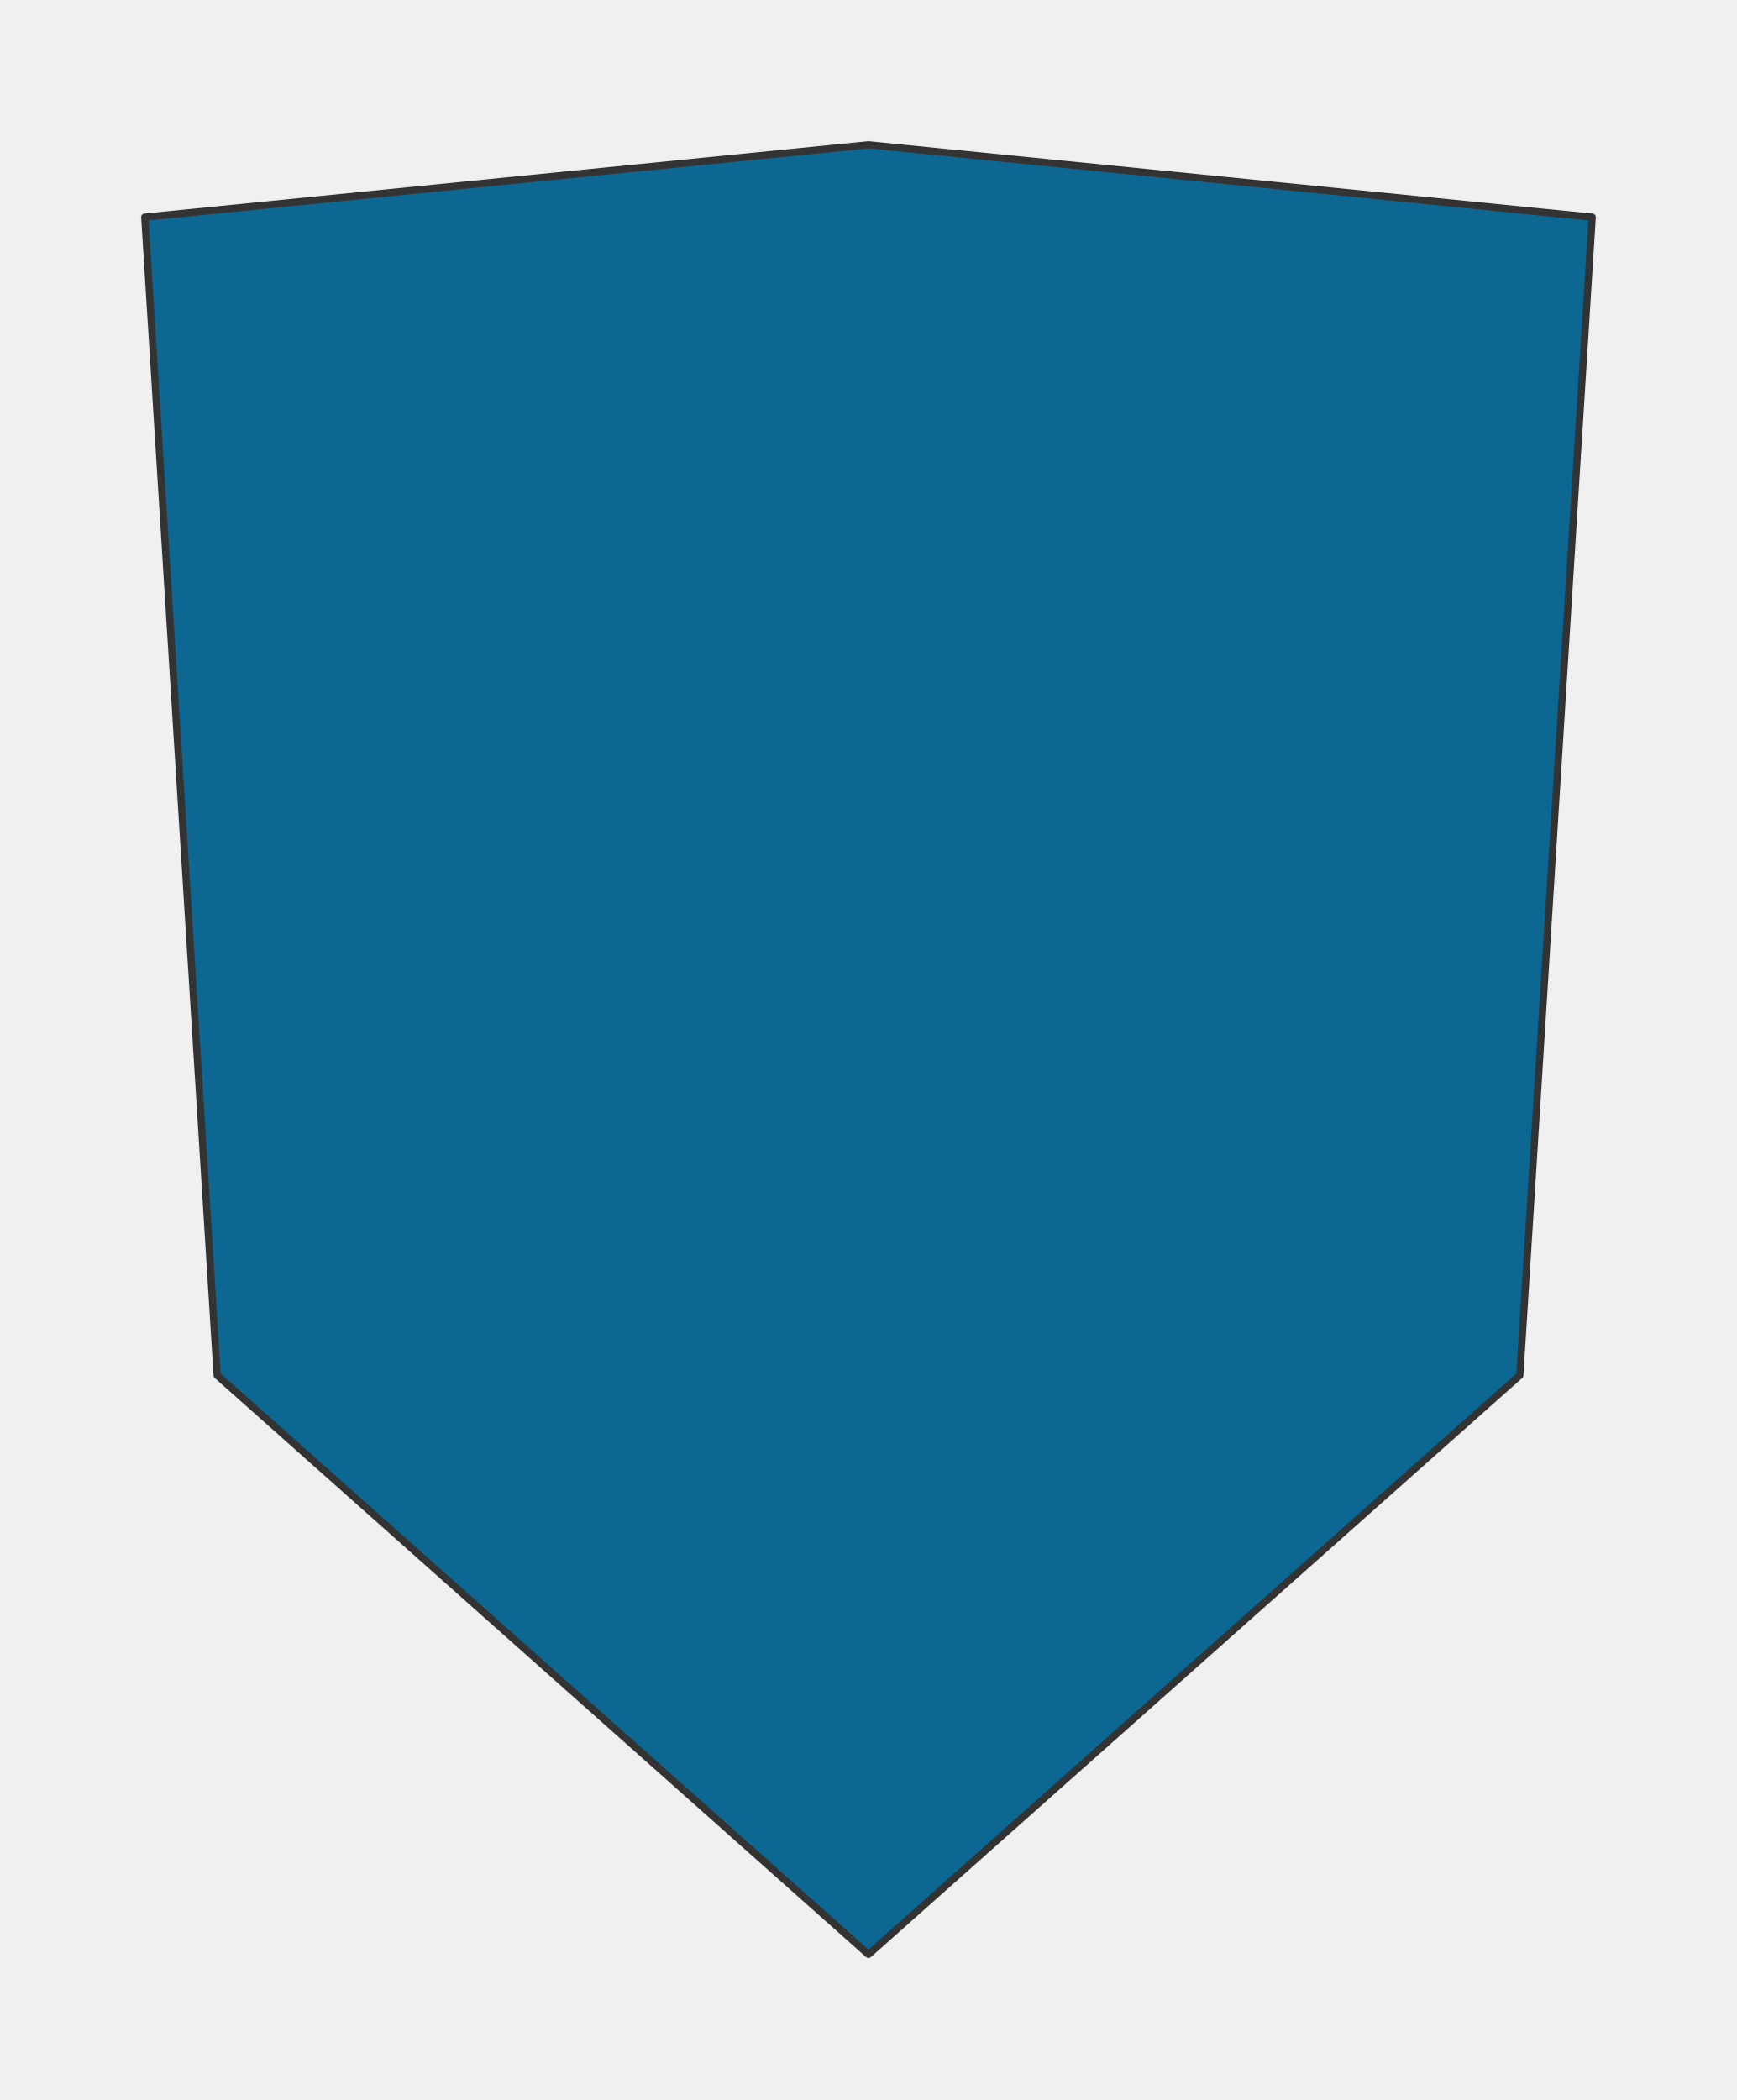
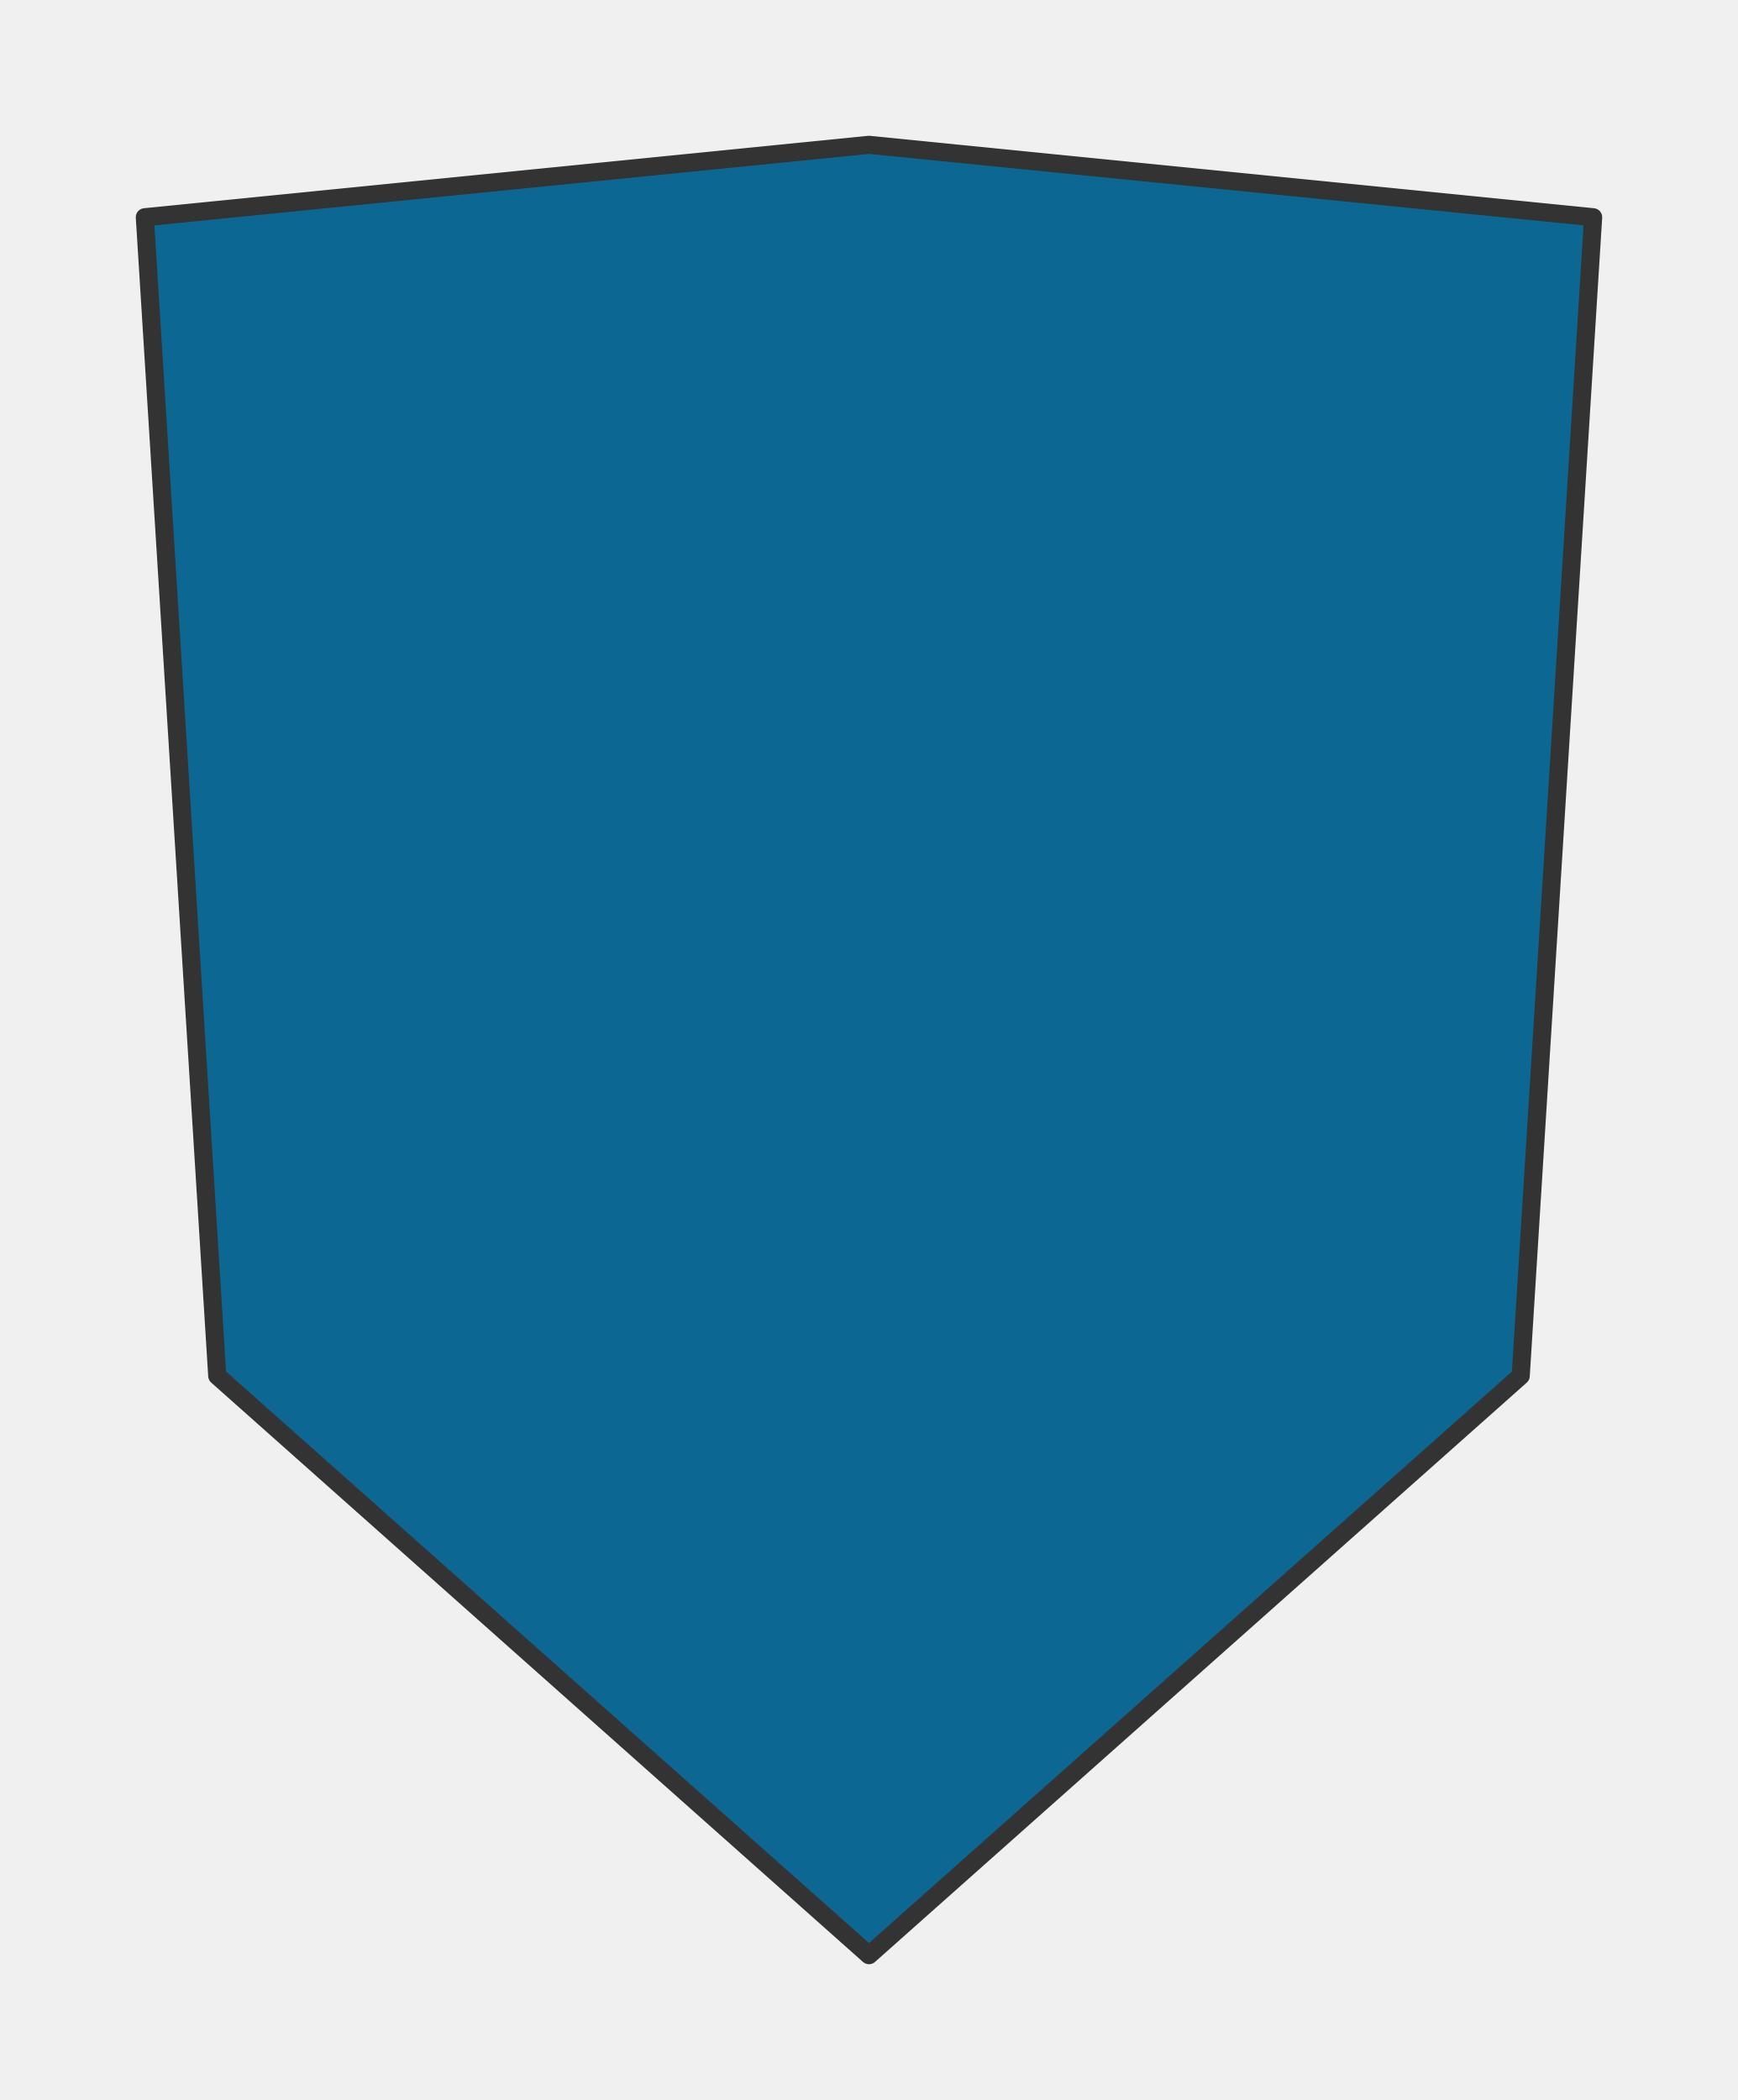
- <svg xmlns="http://www.w3.org/2000/svg" preserveAspectRatio="xMidYMin slice" viewBox="0 0 120 145">
-   <g transform="translate(10 10)">
+ <svg xmlns="http://www.w3.org/2000/svg" preserveAspectRatio="xMidYMin slice" viewBox="0 0 48 58">
+   <g transform="translate(4 4)">
    <defs>
      <mask id="a">
-         <path clip-rule="evenodd" d="m0 5 50-5 50 5-5 80-45 40L5 85z" fill-rule="evenodd" fill="#fff" />
+         <path clip-rule="evenodd" d="m0 2 20-2 20 2-2 32-18 16L2 34z" fill-rule="evenodd" fill="#fff" />
      </mask>
    </defs>
    <g mask="url(#a)">
-       <path d="m0 5 50-5 50 5-5 80-45 40L5 85z" fill-rule="evenodd" fill="#f0f0f0" />
+       <path d="m0 2 20-2 20 2-2 32-18 16L2 34z" fill-rule="evenodd" fill="#f0f0f0" />
      <path fill="#0c6793" style="cursor:pointer" d="M-1000-1000h2000v2000h-2000z" />
    </g>
-     <path d="m0 5 50-5 50 5-5 80-45 40L5 85z" fill="none" stroke-linecap="round" stroke-linejoin="round" stroke-width=".5" stroke="#333" />
+     <path d="m0 2 20-2 20 2-2 32-18 16L2 34z" fill="none" stroke-linecap="round" stroke-linejoin="round" stroke-width=".5" stroke="#333" />
  </g>
</svg>
